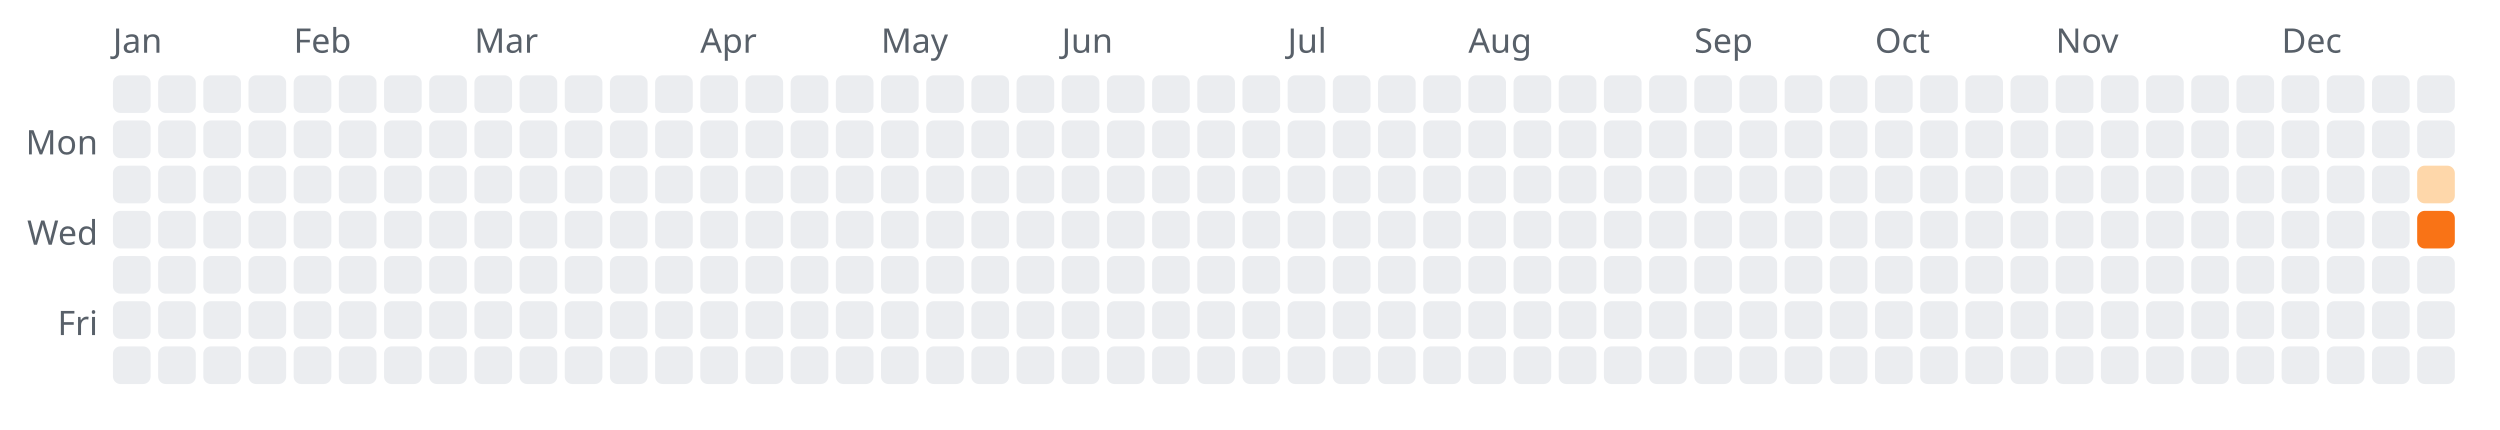
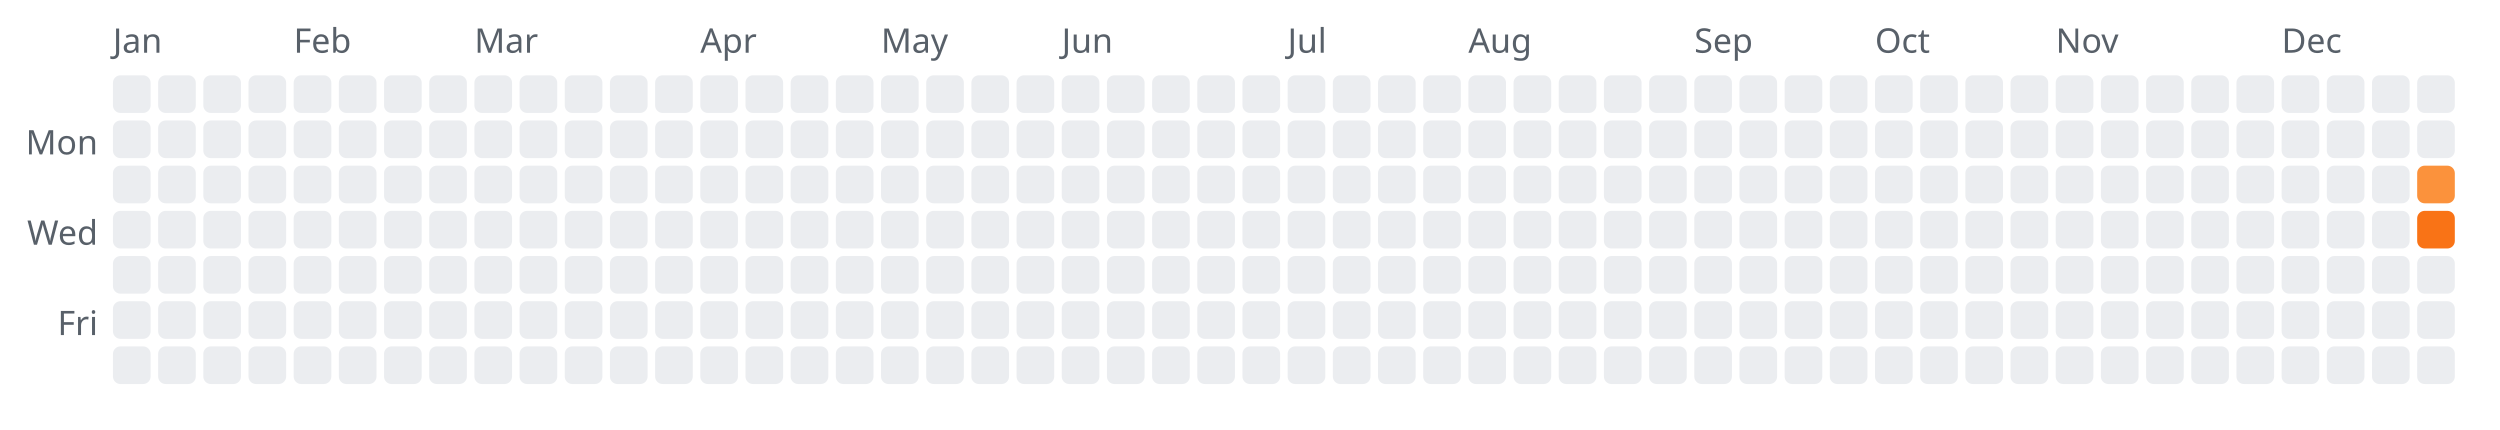
<svg xmlns="http://www.w3.org/2000/svg" width="664" height="114" viewBox="0 0 664 114">
  <text x="26" y="41" font-size="9" text-anchor="end" fill="#586069" font-family="sans-serif">Mon</text>
  <text x="26" y="65" font-size="9" text-anchor="end" fill="#586069" font-family="sans-serif">Wed</text>
  <text x="26" y="89" font-size="9" text-anchor="end" fill="#586069" font-family="sans-serif">Fri</text>
  <text x="30" y="14" font-size="9" fill="#586069" font-family="sans-serif">Jan</text>
  <text x="78" y="14" font-size="9" fill="#586069" font-family="sans-serif">Feb</text>
  <text x="126" y="14" font-size="9" fill="#586069" font-family="sans-serif">Mar</text>
  <text x="186" y="14" font-size="9" fill="#586069" font-family="sans-serif">Apr</text>
  <text x="234" y="14" font-size="9" fill="#586069" font-family="sans-serif">May</text>
  <text x="282" y="14" font-size="9" fill="#586069" font-family="sans-serif">Jun</text>
  <text x="342" y="14" font-size="9" fill="#586069" font-family="sans-serif">Jul</text>
  <text x="390" y="14" font-size="9" fill="#586069" font-family="sans-serif">Aug</text>
  <text x="450" y="14" font-size="9" fill="#586069" font-family="sans-serif">Sep</text>
  <text x="498" y="14" font-size="9" fill="#586069" font-family="sans-serif">Oct</text>
  <text x="546" y="14" font-size="9" fill="#586069" font-family="sans-serif">Nov</text>
  <text x="606" y="14" font-size="9" fill="#586069" font-family="sans-serif">Dec</text>
  <rect x="30" y="20" width="10" height="10" rx="2" fill="#ebedf0" />
  <rect x="30" y="32" width="10" height="10" rx="2" fill="#ebedf0" />
  <rect x="30" y="44" width="10" height="10" rx="2" fill="#ebedf0" />
  <rect x="30" y="56" width="10" height="10" rx="2" fill="#ebedf0" />
  <rect x="30" y="68" width="10" height="10" rx="2" fill="#ebedf0" />
  <rect x="30" y="80" width="10" height="10" rx="2" fill="#ebedf0" />
  <rect x="30" y="92" width="10" height="10" rx="2" fill="#ebedf0" />
  <rect x="42" y="20" width="10" height="10" rx="2" fill="#ebedf0" />
  <rect x="42" y="32" width="10" height="10" rx="2" fill="#ebedf0" />
  <rect x="42" y="44" width="10" height="10" rx="2" fill="#ebedf0" />
  <rect x="42" y="56" width="10" height="10" rx="2" fill="#ebedf0" />
  <rect x="42" y="68" width="10" height="10" rx="2" fill="#ebedf0" />
  <rect x="42" y="80" width="10" height="10" rx="2" fill="#ebedf0" />
  <rect x="42" y="92" width="10" height="10" rx="2" fill="#ebedf0" />
  <rect x="54" y="20" width="10" height="10" rx="2" fill="#ebedf0" />
  <rect x="54" y="32" width="10" height="10" rx="2" fill="#ebedf0" />
  <rect x="54" y="44" width="10" height="10" rx="2" fill="#ebedf0" />
  <rect x="54" y="56" width="10" height="10" rx="2" fill="#ebedf0" />
  <rect x="54" y="68" width="10" height="10" rx="2" fill="#ebedf0" />
  <rect x="54" y="80" width="10" height="10" rx="2" fill="#ebedf0" />
  <rect x="54" y="92" width="10" height="10" rx="2" fill="#ebedf0" />
  <rect x="66" y="20" width="10" height="10" rx="2" fill="#ebedf0" />
  <rect x="66" y="32" width="10" height="10" rx="2" fill="#ebedf0" />
  <rect x="66" y="44" width="10" height="10" rx="2" fill="#ebedf0" />
  <rect x="66" y="56" width="10" height="10" rx="2" fill="#ebedf0" />
  <rect x="66" y="68" width="10" height="10" rx="2" fill="#ebedf0" />
  <rect x="66" y="80" width="10" height="10" rx="2" fill="#ebedf0" />
  <rect x="66" y="92" width="10" height="10" rx="2" fill="#ebedf0" />
  <rect x="78" y="20" width="10" height="10" rx="2" fill="#ebedf0" />
  <rect x="78" y="32" width="10" height="10" rx="2" fill="#ebedf0" />
  <rect x="78" y="44" width="10" height="10" rx="2" fill="#ebedf0" />
  <rect x="78" y="56" width="10" height="10" rx="2" fill="#ebedf0" />
  <rect x="78" y="68" width="10" height="10" rx="2" fill="#ebedf0" />
  <rect x="78" y="80" width="10" height="10" rx="2" fill="#ebedf0" />
  <rect x="78" y="92" width="10" height="10" rx="2" fill="#ebedf0" />
  <rect x="90" y="20" width="10" height="10" rx="2" fill="#ebedf0" />
  <rect x="90" y="32" width="10" height="10" rx="2" fill="#ebedf0" />
  <rect x="90" y="44" width="10" height="10" rx="2" fill="#ebedf0" />
  <rect x="90" y="56" width="10" height="10" rx="2" fill="#ebedf0" />
  <rect x="90" y="68" width="10" height="10" rx="2" fill="#ebedf0" />
  <rect x="90" y="80" width="10" height="10" rx="2" fill="#ebedf0" />
  <rect x="90" y="92" width="10" height="10" rx="2" fill="#ebedf0" />
  <rect x="102" y="20" width="10" height="10" rx="2" fill="#ebedf0" />
  <rect x="102" y="32" width="10" height="10" rx="2" fill="#ebedf0" />
  <rect x="102" y="44" width="10" height="10" rx="2" fill="#ebedf0" />
  <rect x="102" y="56" width="10" height="10" rx="2" fill="#ebedf0" />
  <rect x="102" y="68" width="10" height="10" rx="2" fill="#ebedf0" />
  <rect x="102" y="80" width="10" height="10" rx="2" fill="#ebedf0" />
  <rect x="102" y="92" width="10" height="10" rx="2" fill="#ebedf0" />
  <rect x="114" y="20" width="10" height="10" rx="2" fill="#ebedf0" />
  <rect x="114" y="32" width="10" height="10" rx="2" fill="#ebedf0" />
  <rect x="114" y="44" width="10" height="10" rx="2" fill="#ebedf0" />
  <rect x="114" y="56" width="10" height="10" rx="2" fill="#ebedf0" />
  <rect x="114" y="68" width="10" height="10" rx="2" fill="#ebedf0" />
  <rect x="114" y="80" width="10" height="10" rx="2" fill="#ebedf0" />
  <rect x="114" y="92" width="10" height="10" rx="2" fill="#ebedf0" />
  <rect x="126" y="20" width="10" height="10" rx="2" fill="#ebedf0" />
  <rect x="126" y="32" width="10" height="10" rx="2" fill="#ebedf0" />
  <rect x="126" y="44" width="10" height="10" rx="2" fill="#ebedf0" />
  <rect x="126" y="56" width="10" height="10" rx="2" fill="#ebedf0" />
  <rect x="126" y="68" width="10" height="10" rx="2" fill="#ebedf0" />
  <rect x="126" y="80" width="10" height="10" rx="2" fill="#ebedf0" />
  <rect x="126" y="92" width="10" height="10" rx="2" fill="#ebedf0" />
  <rect x="138" y="20" width="10" height="10" rx="2" fill="#ebedf0" />
  <rect x="138" y="32" width="10" height="10" rx="2" fill="#ebedf0" />
  <rect x="138" y="44" width="10" height="10" rx="2" fill="#ebedf0" />
  <rect x="138" y="56" width="10" height="10" rx="2" fill="#ebedf0" />
  <rect x="138" y="68" width="10" height="10" rx="2" fill="#ebedf0" />
  <rect x="138" y="80" width="10" height="10" rx="2" fill="#ebedf0" />
  <rect x="138" y="92" width="10" height="10" rx="2" fill="#ebedf0" />
  <rect x="150" y="20" width="10" height="10" rx="2" fill="#ebedf0" />
  <rect x="150" y="32" width="10" height="10" rx="2" fill="#ebedf0" />
  <rect x="150" y="44" width="10" height="10" rx="2" fill="#ebedf0" />
  <rect x="150" y="56" width="10" height="10" rx="2" fill="#ebedf0" />
  <rect x="150" y="68" width="10" height="10" rx="2" fill="#ebedf0" />
  <rect x="150" y="80" width="10" height="10" rx="2" fill="#ebedf0" />
  <rect x="150" y="92" width="10" height="10" rx="2" fill="#ebedf0" />
  <rect x="162" y="20" width="10" height="10" rx="2" fill="#ebedf0" />
  <rect x="162" y="32" width="10" height="10" rx="2" fill="#ebedf0" />
  <rect x="162" y="44" width="10" height="10" rx="2" fill="#ebedf0" />
  <rect x="162" y="56" width="10" height="10" rx="2" fill="#ebedf0" />
  <rect x="162" y="68" width="10" height="10" rx="2" fill="#ebedf0" />
  <rect x="162" y="80" width="10" height="10" rx="2" fill="#ebedf0" />
  <rect x="162" y="92" width="10" height="10" rx="2" fill="#ebedf0" />
  <rect x="174" y="20" width="10" height="10" rx="2" fill="#ebedf0" />
  <rect x="174" y="32" width="10" height="10" rx="2" fill="#ebedf0" />
  <rect x="174" y="44" width="10" height="10" rx="2" fill="#ebedf0" />
  <rect x="174" y="56" width="10" height="10" rx="2" fill="#ebedf0" />
  <rect x="174" y="68" width="10" height="10" rx="2" fill="#ebedf0" />
  <rect x="174" y="80" width="10" height="10" rx="2" fill="#ebedf0" />
  <rect x="174" y="92" width="10" height="10" rx="2" fill="#ebedf0" />
  <rect x="186" y="20" width="10" height="10" rx="2" fill="#ebedf0" />
  <rect x="186" y="32" width="10" height="10" rx="2" fill="#ebedf0" />
  <rect x="186" y="44" width="10" height="10" rx="2" fill="#ebedf0" />
  <rect x="186" y="56" width="10" height="10" rx="2" fill="#ebedf0" />
  <rect x="186" y="68" width="10" height="10" rx="2" fill="#ebedf0" />
  <rect x="186" y="80" width="10" height="10" rx="2" fill="#ebedf0" />
  <rect x="186" y="92" width="10" height="10" rx="2" fill="#ebedf0" />
  <rect x="198" y="20" width="10" height="10" rx="2" fill="#ebedf0" />
  <rect x="198" y="32" width="10" height="10" rx="2" fill="#ebedf0" />
  <rect x="198" y="44" width="10" height="10" rx="2" fill="#ebedf0" />
  <rect x="198" y="56" width="10" height="10" rx="2" fill="#ebedf0" />
  <rect x="198" y="68" width="10" height="10" rx="2" fill="#ebedf0" />
  <rect x="198" y="80" width="10" height="10" rx="2" fill="#ebedf0" />
  <rect x="198" y="92" width="10" height="10" rx="2" fill="#ebedf0" />
  <rect x="210" y="20" width="10" height="10" rx="2" fill="#ebedf0" />
  <rect x="210" y="32" width="10" height="10" rx="2" fill="#ebedf0" />
  <rect x="210" y="44" width="10" height="10" rx="2" fill="#ebedf0" />
  <rect x="210" y="56" width="10" height="10" rx="2" fill="#ebedf0" />
  <rect x="210" y="68" width="10" height="10" rx="2" fill="#ebedf0" />
  <rect x="210" y="80" width="10" height="10" rx="2" fill="#ebedf0" />
  <rect x="210" y="92" width="10" height="10" rx="2" fill="#ebedf0" />
  <rect x="222" y="20" width="10" height="10" rx="2" fill="#ebedf0" />
  <rect x="222" y="32" width="10" height="10" rx="2" fill="#ebedf0" />
  <rect x="222" y="44" width="10" height="10" rx="2" fill="#ebedf0" />
  <rect x="222" y="56" width="10" height="10" rx="2" fill="#ebedf0" />
  <rect x="222" y="68" width="10" height="10" rx="2" fill="#ebedf0" />
  <rect x="222" y="80" width="10" height="10" rx="2" fill="#ebedf0" />
  <rect x="222" y="92" width="10" height="10" rx="2" fill="#ebedf0" />
  <rect x="234" y="20" width="10" height="10" rx="2" fill="#ebedf0" />
  <rect x="234" y="32" width="10" height="10" rx="2" fill="#ebedf0" />
  <rect x="234" y="44" width="10" height="10" rx="2" fill="#ebedf0" />
  <rect x="234" y="56" width="10" height="10" rx="2" fill="#ebedf0" />
  <rect x="234" y="68" width="10" height="10" rx="2" fill="#ebedf0" />
  <rect x="234" y="80" width="10" height="10" rx="2" fill="#ebedf0" />
  <rect x="234" y="92" width="10" height="10" rx="2" fill="#ebedf0" />
  <rect x="246" y="20" width="10" height="10" rx="2" fill="#ebedf0" />
  <rect x="246" y="32" width="10" height="10" rx="2" fill="#ebedf0" />
  <rect x="246" y="44" width="10" height="10" rx="2" fill="#ebedf0" />
  <rect x="246" y="56" width="10" height="10" rx="2" fill="#ebedf0" />
  <rect x="246" y="68" width="10" height="10" rx="2" fill="#ebedf0" />
  <rect x="246" y="80" width="10" height="10" rx="2" fill="#ebedf0" />
  <rect x="246" y="92" width="10" height="10" rx="2" fill="#ebedf0" />
  <rect x="258" y="20" width="10" height="10" rx="2" fill="#ebedf0" />
  <rect x="258" y="32" width="10" height="10" rx="2" fill="#ebedf0" />
  <rect x="258" y="44" width="10" height="10" rx="2" fill="#ebedf0" />
  <rect x="258" y="56" width="10" height="10" rx="2" fill="#ebedf0" />
  <rect x="258" y="68" width="10" height="10" rx="2" fill="#ebedf0" />
  <rect x="258" y="80" width="10" height="10" rx="2" fill="#ebedf0" />
  <rect x="258" y="92" width="10" height="10" rx="2" fill="#ebedf0" />
  <rect x="270" y="20" width="10" height="10" rx="2" fill="#ebedf0" />
  <rect x="270" y="32" width="10" height="10" rx="2" fill="#ebedf0" />
  <rect x="270" y="44" width="10" height="10" rx="2" fill="#ebedf0" />
  <rect x="270" y="56" width="10" height="10" rx="2" fill="#ebedf0" />
  <rect x="270" y="68" width="10" height="10" rx="2" fill="#ebedf0" />
  <rect x="270" y="80" width="10" height="10" rx="2" fill="#ebedf0" />
  <rect x="270" y="92" width="10" height="10" rx="2" fill="#ebedf0" />
  <rect x="282" y="20" width="10" height="10" rx="2" fill="#ebedf0" />
  <rect x="282" y="32" width="10" height="10" rx="2" fill="#ebedf0" />
  <rect x="282" y="44" width="10" height="10" rx="2" fill="#ebedf0" />
  <rect x="282" y="56" width="10" height="10" rx="2" fill="#ebedf0" />
  <rect x="282" y="68" width="10" height="10" rx="2" fill="#ebedf0" />
  <rect x="282" y="80" width="10" height="10" rx="2" fill="#ebedf0" />
  <rect x="282" y="92" width="10" height="10" rx="2" fill="#ebedf0" />
  <rect x="294" y="20" width="10" height="10" rx="2" fill="#ebedf0" />
  <rect x="294" y="32" width="10" height="10" rx="2" fill="#ebedf0" />
  <rect x="294" y="44" width="10" height="10" rx="2" fill="#ebedf0" />
  <rect x="294" y="56" width="10" height="10" rx="2" fill="#ebedf0" />
  <rect x="294" y="68" width="10" height="10" rx="2" fill="#ebedf0" />
  <rect x="294" y="80" width="10" height="10" rx="2" fill="#ebedf0" />
  <rect x="294" y="92" width="10" height="10" rx="2" fill="#ebedf0" />
  <rect x="306" y="20" width="10" height="10" rx="2" fill="#ebedf0" />
  <rect x="306" y="32" width="10" height="10" rx="2" fill="#ebedf0" />
  <rect x="306" y="44" width="10" height="10" rx="2" fill="#ebedf0" />
  <rect x="306" y="56" width="10" height="10" rx="2" fill="#ebedf0" />
  <rect x="306" y="68" width="10" height="10" rx="2" fill="#ebedf0" />
  <rect x="306" y="80" width="10" height="10" rx="2" fill="#ebedf0" />
  <rect x="306" y="92" width="10" height="10" rx="2" fill="#ebedf0" />
  <rect x="318" y="20" width="10" height="10" rx="2" fill="#ebedf0" />
  <rect x="318" y="32" width="10" height="10" rx="2" fill="#ebedf0" />
  <rect x="318" y="44" width="10" height="10" rx="2" fill="#ebedf0" />
  <rect x="318" y="56" width="10" height="10" rx="2" fill="#ebedf0" />
  <rect x="318" y="68" width="10" height="10" rx="2" fill="#ebedf0" />
  <rect x="318" y="80" width="10" height="10" rx="2" fill="#ebedf0" />
  <rect x="318" y="92" width="10" height="10" rx="2" fill="#ebedf0" />
  <rect x="330" y="20" width="10" height="10" rx="2" fill="#ebedf0" />
  <rect x="330" y="32" width="10" height="10" rx="2" fill="#ebedf0" />
  <rect x="330" y="44" width="10" height="10" rx="2" fill="#ebedf0" />
  <rect x="330" y="56" width="10" height="10" rx="2" fill="#ebedf0" />
  <rect x="330" y="68" width="10" height="10" rx="2" fill="#ebedf0" />
  <rect x="330" y="80" width="10" height="10" rx="2" fill="#ebedf0" />
  <rect x="330" y="92" width="10" height="10" rx="2" fill="#ebedf0" />
  <rect x="342" y="20" width="10" height="10" rx="2" fill="#ebedf0" />
  <rect x="342" y="32" width="10" height="10" rx="2" fill="#ebedf0" />
  <rect x="342" y="44" width="10" height="10" rx="2" fill="#ebedf0" />
  <rect x="342" y="56" width="10" height="10" rx="2" fill="#ebedf0" />
  <rect x="342" y="68" width="10" height="10" rx="2" fill="#ebedf0" />
  <rect x="342" y="80" width="10" height="10" rx="2" fill="#ebedf0" />
  <rect x="342" y="92" width="10" height="10" rx="2" fill="#ebedf0" />
  <rect x="354" y="20" width="10" height="10" rx="2" fill="#ebedf0" />
  <rect x="354" y="32" width="10" height="10" rx="2" fill="#ebedf0" />
  <rect x="354" y="44" width="10" height="10" rx="2" fill="#ebedf0" />
  <rect x="354" y="56" width="10" height="10" rx="2" fill="#ebedf0" />
  <rect x="354" y="68" width="10" height="10" rx="2" fill="#ebedf0" />
  <rect x="354" y="80" width="10" height="10" rx="2" fill="#ebedf0" />
  <rect x="354" y="92" width="10" height="10" rx="2" fill="#ebedf0" />
  <rect x="366" y="20" width="10" height="10" rx="2" fill="#ebedf0" />
  <rect x="366" y="32" width="10" height="10" rx="2" fill="#ebedf0" />
  <rect x="366" y="44" width="10" height="10" rx="2" fill="#ebedf0" />
  <rect x="366" y="56" width="10" height="10" rx="2" fill="#ebedf0" />
  <rect x="366" y="68" width="10" height="10" rx="2" fill="#ebedf0" />
  <rect x="366" y="80" width="10" height="10" rx="2" fill="#ebedf0" />
  <rect x="366" y="92" width="10" height="10" rx="2" fill="#ebedf0" />
  <rect x="378" y="20" width="10" height="10" rx="2" fill="#ebedf0" />
  <rect x="378" y="32" width="10" height="10" rx="2" fill="#ebedf0" />
  <rect x="378" y="44" width="10" height="10" rx="2" fill="#ebedf0" />
  <rect x="378" y="56" width="10" height="10" rx="2" fill="#ebedf0" />
  <rect x="378" y="68" width="10" height="10" rx="2" fill="#ebedf0" />
  <rect x="378" y="80" width="10" height="10" rx="2" fill="#ebedf0" />
  <rect x="378" y="92" width="10" height="10" rx="2" fill="#ebedf0" />
  <rect x="390" y="20" width="10" height="10" rx="2" fill="#ebedf0" />
  <rect x="390" y="32" width="10" height="10" rx="2" fill="#ebedf0" />
  <rect x="390" y="44" width="10" height="10" rx="2" fill="#ebedf0" />
  <rect x="390" y="56" width="10" height="10" rx="2" fill="#ebedf0" />
  <rect x="390" y="68" width="10" height="10" rx="2" fill="#ebedf0" />
  <rect x="390" y="80" width="10" height="10" rx="2" fill="#ebedf0" />
  <rect x="390" y="92" width="10" height="10" rx="2" fill="#ebedf0" />
  <rect x="402" y="20" width="10" height="10" rx="2" fill="#ebedf0" />
  <rect x="402" y="32" width="10" height="10" rx="2" fill="#ebedf0" />
  <rect x="402" y="44" width="10" height="10" rx="2" fill="#ebedf0" />
  <rect x="402" y="56" width="10" height="10" rx="2" fill="#ebedf0" />
  <rect x="402" y="68" width="10" height="10" rx="2" fill="#ebedf0" />
  <rect x="402" y="80" width="10" height="10" rx="2" fill="#ebedf0" />
  <rect x="402" y="92" width="10" height="10" rx="2" fill="#ebedf0" />
  <rect x="414" y="20" width="10" height="10" rx="2" fill="#ebedf0" />
  <rect x="414" y="32" width="10" height="10" rx="2" fill="#ebedf0" />
  <rect x="414" y="44" width="10" height="10" rx="2" fill="#ebedf0" />
  <rect x="414" y="56" width="10" height="10" rx="2" fill="#ebedf0" />
  <rect x="414" y="68" width="10" height="10" rx="2" fill="#ebedf0" />
  <rect x="414" y="80" width="10" height="10" rx="2" fill="#ebedf0" />
  <rect x="414" y="92" width="10" height="10" rx="2" fill="#ebedf0" />
  <rect x="426" y="20" width="10" height="10" rx="2" fill="#ebedf0" />
  <rect x="426" y="32" width="10" height="10" rx="2" fill="#ebedf0" />
  <rect x="426" y="44" width="10" height="10" rx="2" fill="#ebedf0" />
  <rect x="426" y="56" width="10" height="10" rx="2" fill="#ebedf0" />
  <rect x="426" y="68" width="10" height="10" rx="2" fill="#ebedf0" />
  <rect x="426" y="80" width="10" height="10" rx="2" fill="#ebedf0" />
  <rect x="426" y="92" width="10" height="10" rx="2" fill="#ebedf0" />
  <rect x="438" y="20" width="10" height="10" rx="2" fill="#ebedf0" />
  <rect x="438" y="32" width="10" height="10" rx="2" fill="#ebedf0" />
  <rect x="438" y="44" width="10" height="10" rx="2" fill="#ebedf0" />
  <rect x="438" y="56" width="10" height="10" rx="2" fill="#ebedf0" />
  <rect x="438" y="68" width="10" height="10" rx="2" fill="#ebedf0" />
  <rect x="438" y="80" width="10" height="10" rx="2" fill="#ebedf0" />
  <rect x="438" y="92" width="10" height="10" rx="2" fill="#ebedf0" />
  <rect x="450" y="20" width="10" height="10" rx="2" fill="#ebedf0" />
  <rect x="450" y="32" width="10" height="10" rx="2" fill="#ebedf0" />
  <rect x="450" y="44" width="10" height="10" rx="2" fill="#ebedf0" />
  <rect x="450" y="56" width="10" height="10" rx="2" fill="#ebedf0" />
  <rect x="450" y="68" width="10" height="10" rx="2" fill="#ebedf0" />
  <rect x="450" y="80" width="10" height="10" rx="2" fill="#ebedf0" />
  <rect x="450" y="92" width="10" height="10" rx="2" fill="#ebedf0" />
  <rect x="462" y="20" width="10" height="10" rx="2" fill="#ebedf0" />
  <rect x="462" y="32" width="10" height="10" rx="2" fill="#ebedf0" />
  <rect x="462" y="44" width="10" height="10" rx="2" fill="#ebedf0" />
  <rect x="462" y="56" width="10" height="10" rx="2" fill="#ebedf0" />
  <rect x="462" y="68" width="10" height="10" rx="2" fill="#ebedf0" />
  <rect x="462" y="80" width="10" height="10" rx="2" fill="#ebedf0" />
  <rect x="462" y="92" width="10" height="10" rx="2" fill="#ebedf0" />
  <rect x="474" y="20" width="10" height="10" rx="2" fill="#ebedf0" />
  <rect x="474" y="32" width="10" height="10" rx="2" fill="#ebedf0" />
  <rect x="474" y="44" width="10" height="10" rx="2" fill="#ebedf0" />
  <rect x="474" y="56" width="10" height="10" rx="2" fill="#ebedf0" />
  <rect x="474" y="68" width="10" height="10" rx="2" fill="#ebedf0" />
  <rect x="474" y="80" width="10" height="10" rx="2" fill="#ebedf0" />
  <rect x="474" y="92" width="10" height="10" rx="2" fill="#ebedf0" />
  <rect x="486" y="20" width="10" height="10" rx="2" fill="#ebedf0" />
  <rect x="486" y="32" width="10" height="10" rx="2" fill="#ebedf0" />
  <rect x="486" y="44" width="10" height="10" rx="2" fill="#ebedf0" />
  <rect x="486" y="56" width="10" height="10" rx="2" fill="#ebedf0" />
  <rect x="486" y="68" width="10" height="10" rx="2" fill="#ebedf0" />
  <rect x="486" y="80" width="10" height="10" rx="2" fill="#ebedf0" />
  <rect x="486" y="92" width="10" height="10" rx="2" fill="#ebedf0" />
  <rect x="498" y="20" width="10" height="10" rx="2" fill="#ebedf0" />
  <rect x="498" y="32" width="10" height="10" rx="2" fill="#ebedf0" />
  <rect x="498" y="44" width="10" height="10" rx="2" fill="#ebedf0" />
  <rect x="498" y="56" width="10" height="10" rx="2" fill="#ebedf0" />
  <rect x="498" y="68" width="10" height="10" rx="2" fill="#ebedf0" />
  <rect x="498" y="80" width="10" height="10" rx="2" fill="#ebedf0" />
  <rect x="498" y="92" width="10" height="10" rx="2" fill="#ebedf0" />
  <rect x="510" y="20" width="10" height="10" rx="2" fill="#ebedf0" />
  <rect x="510" y="32" width="10" height="10" rx="2" fill="#ebedf0" />
  <rect x="510" y="44" width="10" height="10" rx="2" fill="#ebedf0" />
  <rect x="510" y="56" width="10" height="10" rx="2" fill="#ebedf0" />
  <rect x="510" y="68" width="10" height="10" rx="2" fill="#ebedf0" />
  <rect x="510" y="80" width="10" height="10" rx="2" fill="#ebedf0" />
  <rect x="510" y="92" width="10" height="10" rx="2" fill="#ebedf0" />
  <rect x="522" y="20" width="10" height="10" rx="2" fill="#ebedf0" />
  <rect x="522" y="32" width="10" height="10" rx="2" fill="#ebedf0" />
  <rect x="522" y="44" width="10" height="10" rx="2" fill="#ebedf0" />
  <rect x="522" y="56" width="10" height="10" rx="2" fill="#ebedf0" />
  <rect x="522" y="68" width="10" height="10" rx="2" fill="#ebedf0" />
  <rect x="522" y="80" width="10" height="10" rx="2" fill="#ebedf0" />
  <rect x="522" y="92" width="10" height="10" rx="2" fill="#ebedf0" />
  <rect x="534" y="20" width="10" height="10" rx="2" fill="#ebedf0" />
  <rect x="534" y="32" width="10" height="10" rx="2" fill="#ebedf0" />
  <rect x="534" y="44" width="10" height="10" rx="2" fill="#ebedf0" />
  <rect x="534" y="56" width="10" height="10" rx="2" fill="#ebedf0" />
  <rect x="534" y="68" width="10" height="10" rx="2" fill="#ebedf0" />
  <rect x="534" y="80" width="10" height="10" rx="2" fill="#ebedf0" />
  <rect x="534" y="92" width="10" height="10" rx="2" fill="#ebedf0" />
  <rect x="546" y="20" width="10" height="10" rx="2" fill="#ebedf0" />
  <rect x="546" y="32" width="10" height="10" rx="2" fill="#ebedf0" />
  <rect x="546" y="44" width="10" height="10" rx="2" fill="#ebedf0" />
  <rect x="546" y="56" width="10" height="10" rx="2" fill="#ebedf0" />
  <rect x="546" y="68" width="10" height="10" rx="2" fill="#ebedf0" />
  <rect x="546" y="80" width="10" height="10" rx="2" fill="#ebedf0" />
  <rect x="546" y="92" width="10" height="10" rx="2" fill="#ebedf0" />
  <rect x="558" y="20" width="10" height="10" rx="2" fill="#ebedf0" />
  <rect x="558" y="32" width="10" height="10" rx="2" fill="#ebedf0" />
  <rect x="558" y="44" width="10" height="10" rx="2" fill="#ebedf0" />
  <rect x="558" y="56" width="10" height="10" rx="2" fill="#ebedf0" />
  <rect x="558" y="68" width="10" height="10" rx="2" fill="#ebedf0" />
  <rect x="558" y="80" width="10" height="10" rx="2" fill="#ebedf0" />
  <rect x="558" y="92" width="10" height="10" rx="2" fill="#ebedf0" />
  <rect x="570" y="20" width="10" height="10" rx="2" fill="#ebedf0" />
  <rect x="570" y="32" width="10" height="10" rx="2" fill="#ebedf0" />
  <rect x="570" y="44" width="10" height="10" rx="2" fill="#ebedf0" />
  <rect x="570" y="56" width="10" height="10" rx="2" fill="#ebedf0" />
  <rect x="570" y="68" width="10" height="10" rx="2" fill="#ebedf0" />
  <rect x="570" y="80" width="10" height="10" rx="2" fill="#ebedf0" />
  <rect x="570" y="92" width="10" height="10" rx="2" fill="#ebedf0" />
  <rect x="582" y="20" width="10" height="10" rx="2" fill="#ebedf0" />
  <rect x="582" y="32" width="10" height="10" rx="2" fill="#ebedf0" />
  <rect x="582" y="44" width="10" height="10" rx="2" fill="#ebedf0" />
  <rect x="582" y="56" width="10" height="10" rx="2" fill="#ebedf0" />
  <rect x="582" y="68" width="10" height="10" rx="2" fill="#ebedf0" />
  <rect x="582" y="80" width="10" height="10" rx="2" fill="#ebedf0" />
  <rect x="582" y="92" width="10" height="10" rx="2" fill="#ebedf0" />
  <rect x="594" y="20" width="10" height="10" rx="2" fill="#ebedf0" />
  <rect x="594" y="32" width="10" height="10" rx="2" fill="#ebedf0" />
  <rect x="594" y="44" width="10" height="10" rx="2" fill="#ebedf0" />
  <rect x="594" y="56" width="10" height="10" rx="2" fill="#ebedf0" />
  <rect x="594" y="68" width="10" height="10" rx="2" fill="#ebedf0" />
  <rect x="594" y="80" width="10" height="10" rx="2" fill="#ebedf0" />
  <rect x="594" y="92" width="10" height="10" rx="2" fill="#ebedf0" />
  <rect x="606" y="20" width="10" height="10" rx="2" fill="#ebedf0" />
  <rect x="606" y="32" width="10" height="10" rx="2" fill="#ebedf0" />
  <rect x="606" y="44" width="10" height="10" rx="2" fill="#ebedf0" />
  <rect x="606" y="56" width="10" height="10" rx="2" fill="#ebedf0" />
  <rect x="606" y="68" width="10" height="10" rx="2" fill="#ebedf0" />
  <rect x="606" y="80" width="10" height="10" rx="2" fill="#ebedf0" />
  <rect x="606" y="92" width="10" height="10" rx="2" fill="#ebedf0" />
  <rect x="618" y="20" width="10" height="10" rx="2" fill="#ebedf0" />
  <rect x="618" y="32" width="10" height="10" rx="2" fill="#ebedf0" />
  <rect x="618" y="44" width="10" height="10" rx="2" fill="#ebedf0" />
  <rect x="618" y="56" width="10" height="10" rx="2" fill="#ebedf0" />
  <rect x="618" y="68" width="10" height="10" rx="2" fill="#ebedf0" />
  <rect x="618" y="80" width="10" height="10" rx="2" fill="#ebedf0" />
  <rect x="618" y="92" width="10" height="10" rx="2" fill="#ebedf0" />
  <rect x="630" y="20" width="10" height="10" rx="2" fill="#ebedf0" />
  <rect x="630" y="32" width="10" height="10" rx="2" fill="#ebedf0" />
  <rect x="630" y="44" width="10" height="10" rx="2" fill="#ebedf0" />
  <rect x="630" y="56" width="10" height="10" rx="2" fill="#ebedf0" />
  <rect x="630" y="68" width="10" height="10" rx="2" fill="#ebedf0" />
  <rect x="630" y="80" width="10" height="10" rx="2" fill="#ebedf0" />
  <rect x="630" y="92" width="10" height="10" rx="2" fill="#ebedf0" />
  <rect x="642" y="20" width="10" height="10" rx="2" fill="#ebedf0" />
  <rect x="642" y="32" width="10" height="10" rx="2" fill="#ebedf0" />
-   <rect x="642" y="44" width="10" height="10" rx="2" fill="#fed7aa" />
+   <rect x="642" y="44" width="10" height="10" rx="2" fill="#fb923c" />
  <rect x="642" y="56" width="10" height="10" rx="2" fill="#f97316" />
  <rect x="642" y="68" width="10" height="10" rx="2" fill="#ebedf0" />
  <rect x="642" y="80" width="10" height="10" rx="2" fill="#ebedf0" />
  <rect x="642" y="92" width="10" height="10" rx="2" fill="#ebedf0" />
</svg>
